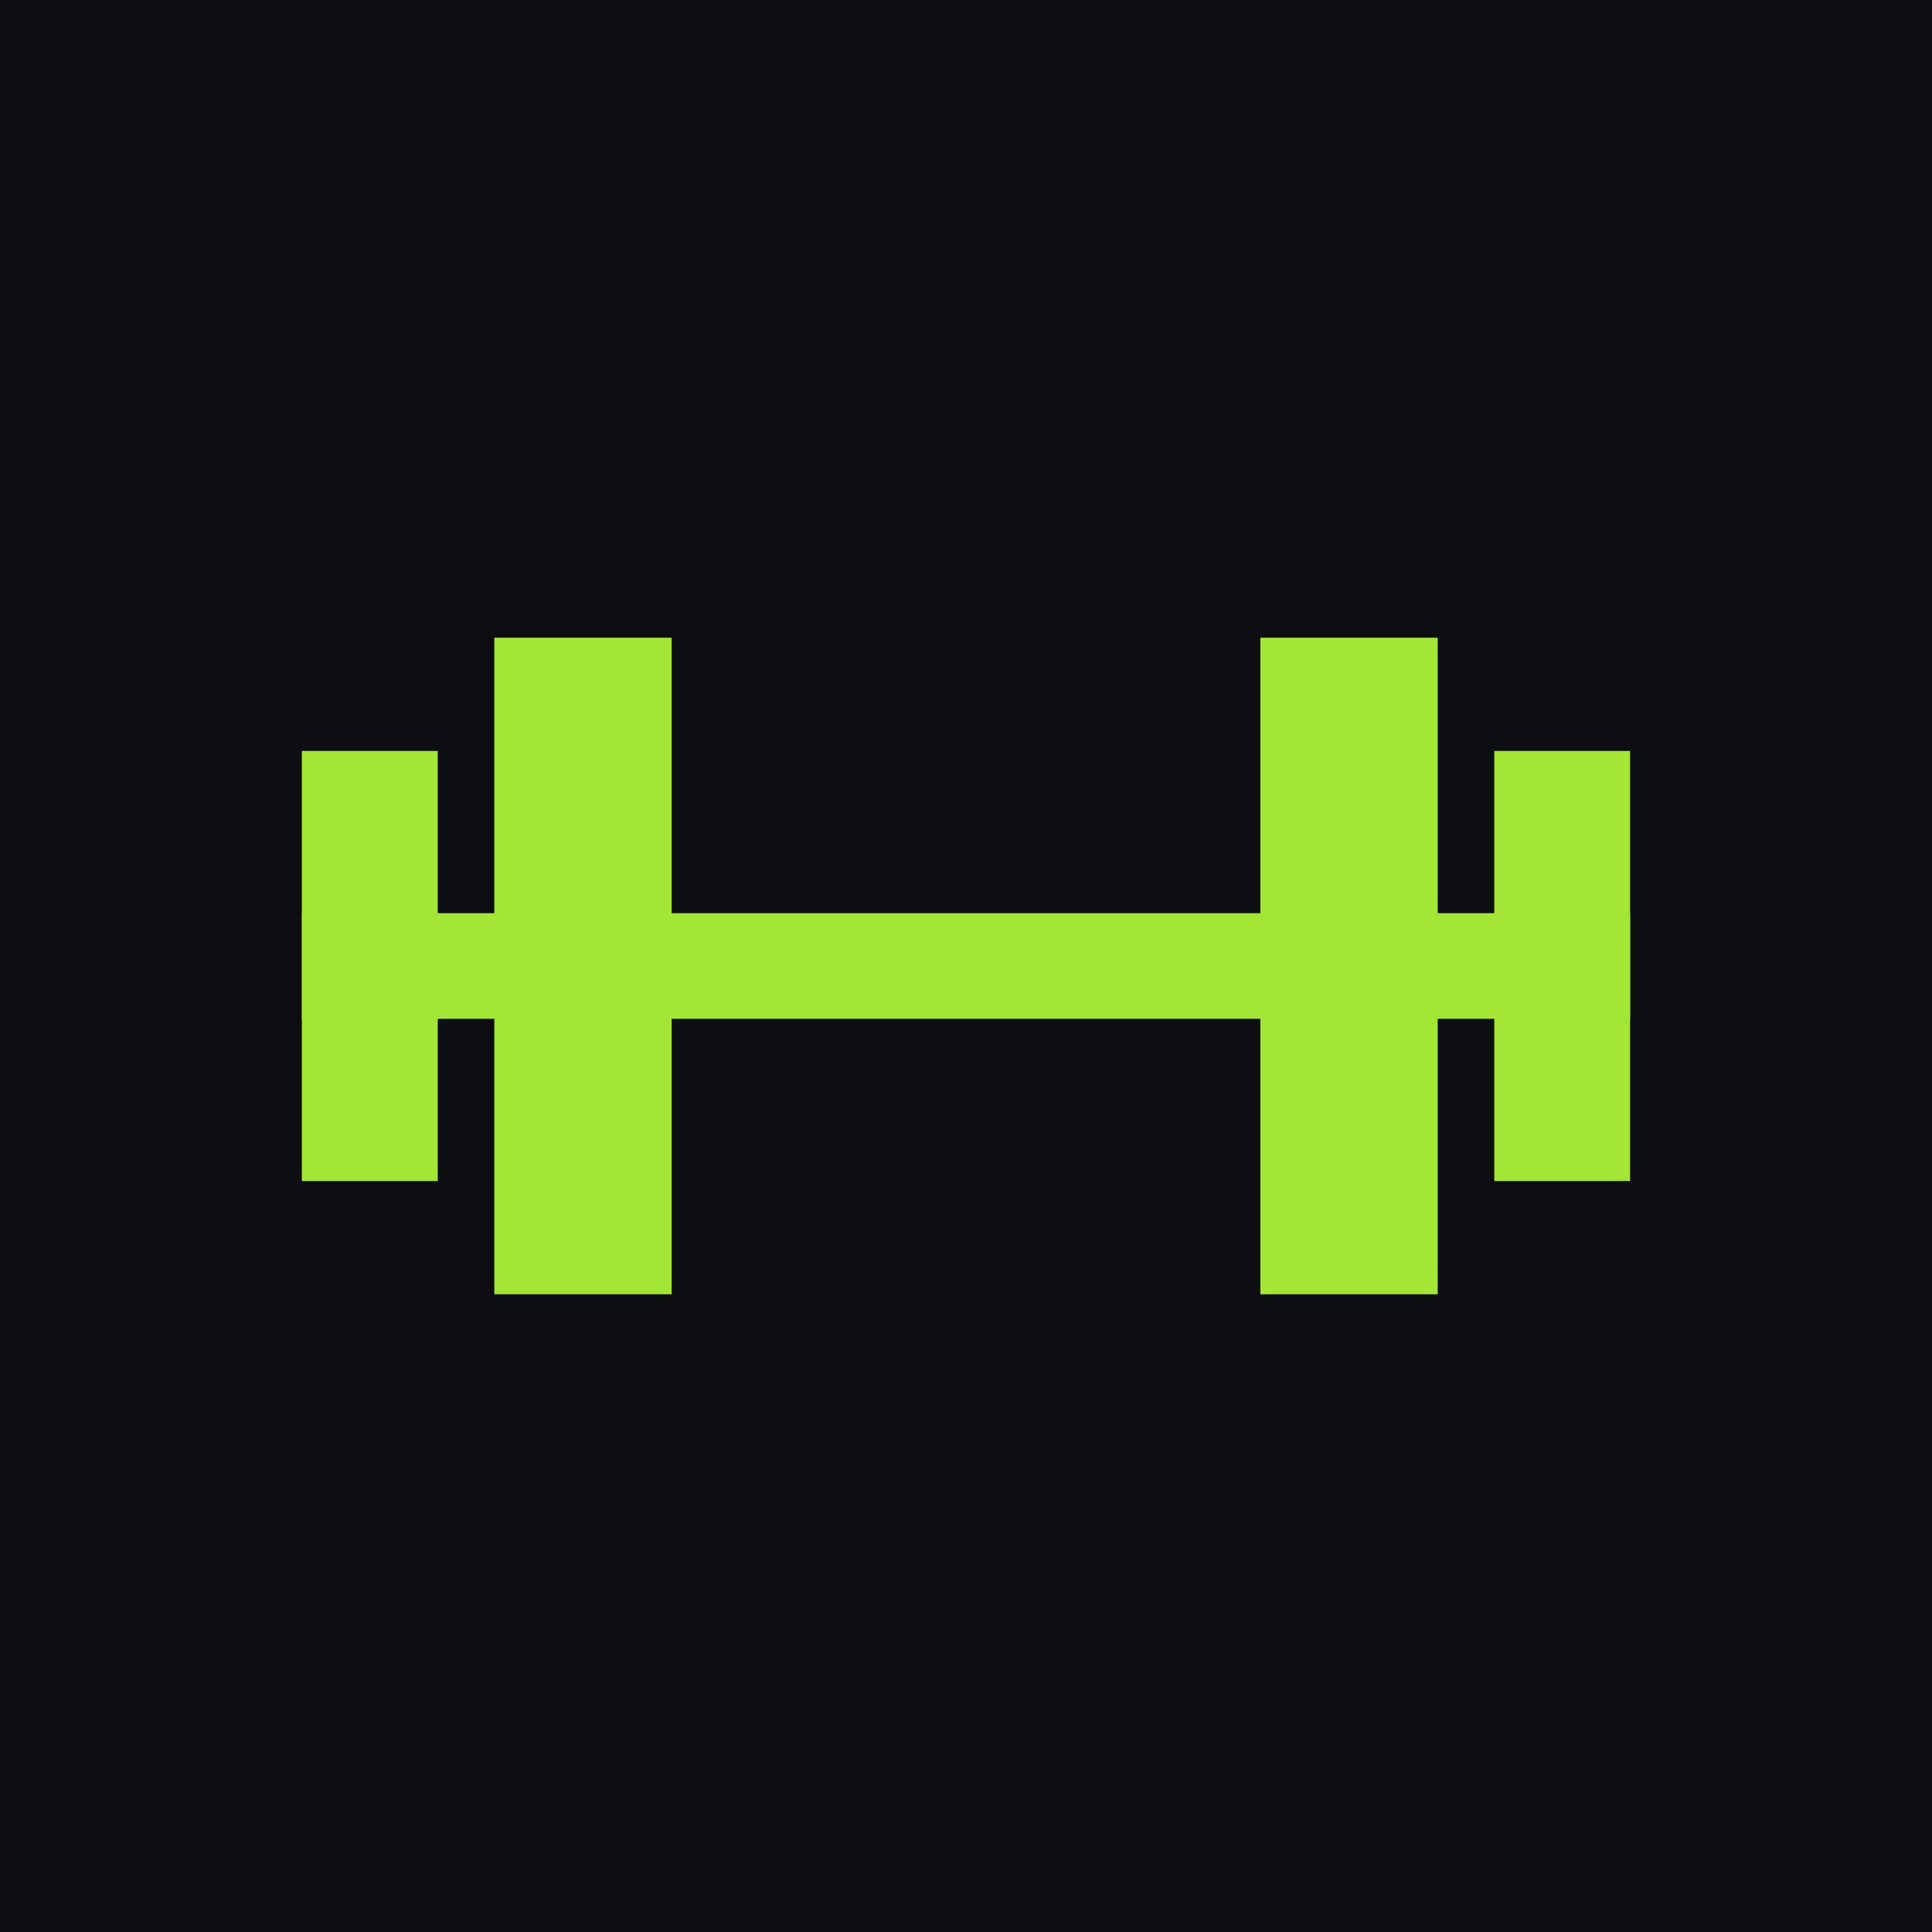
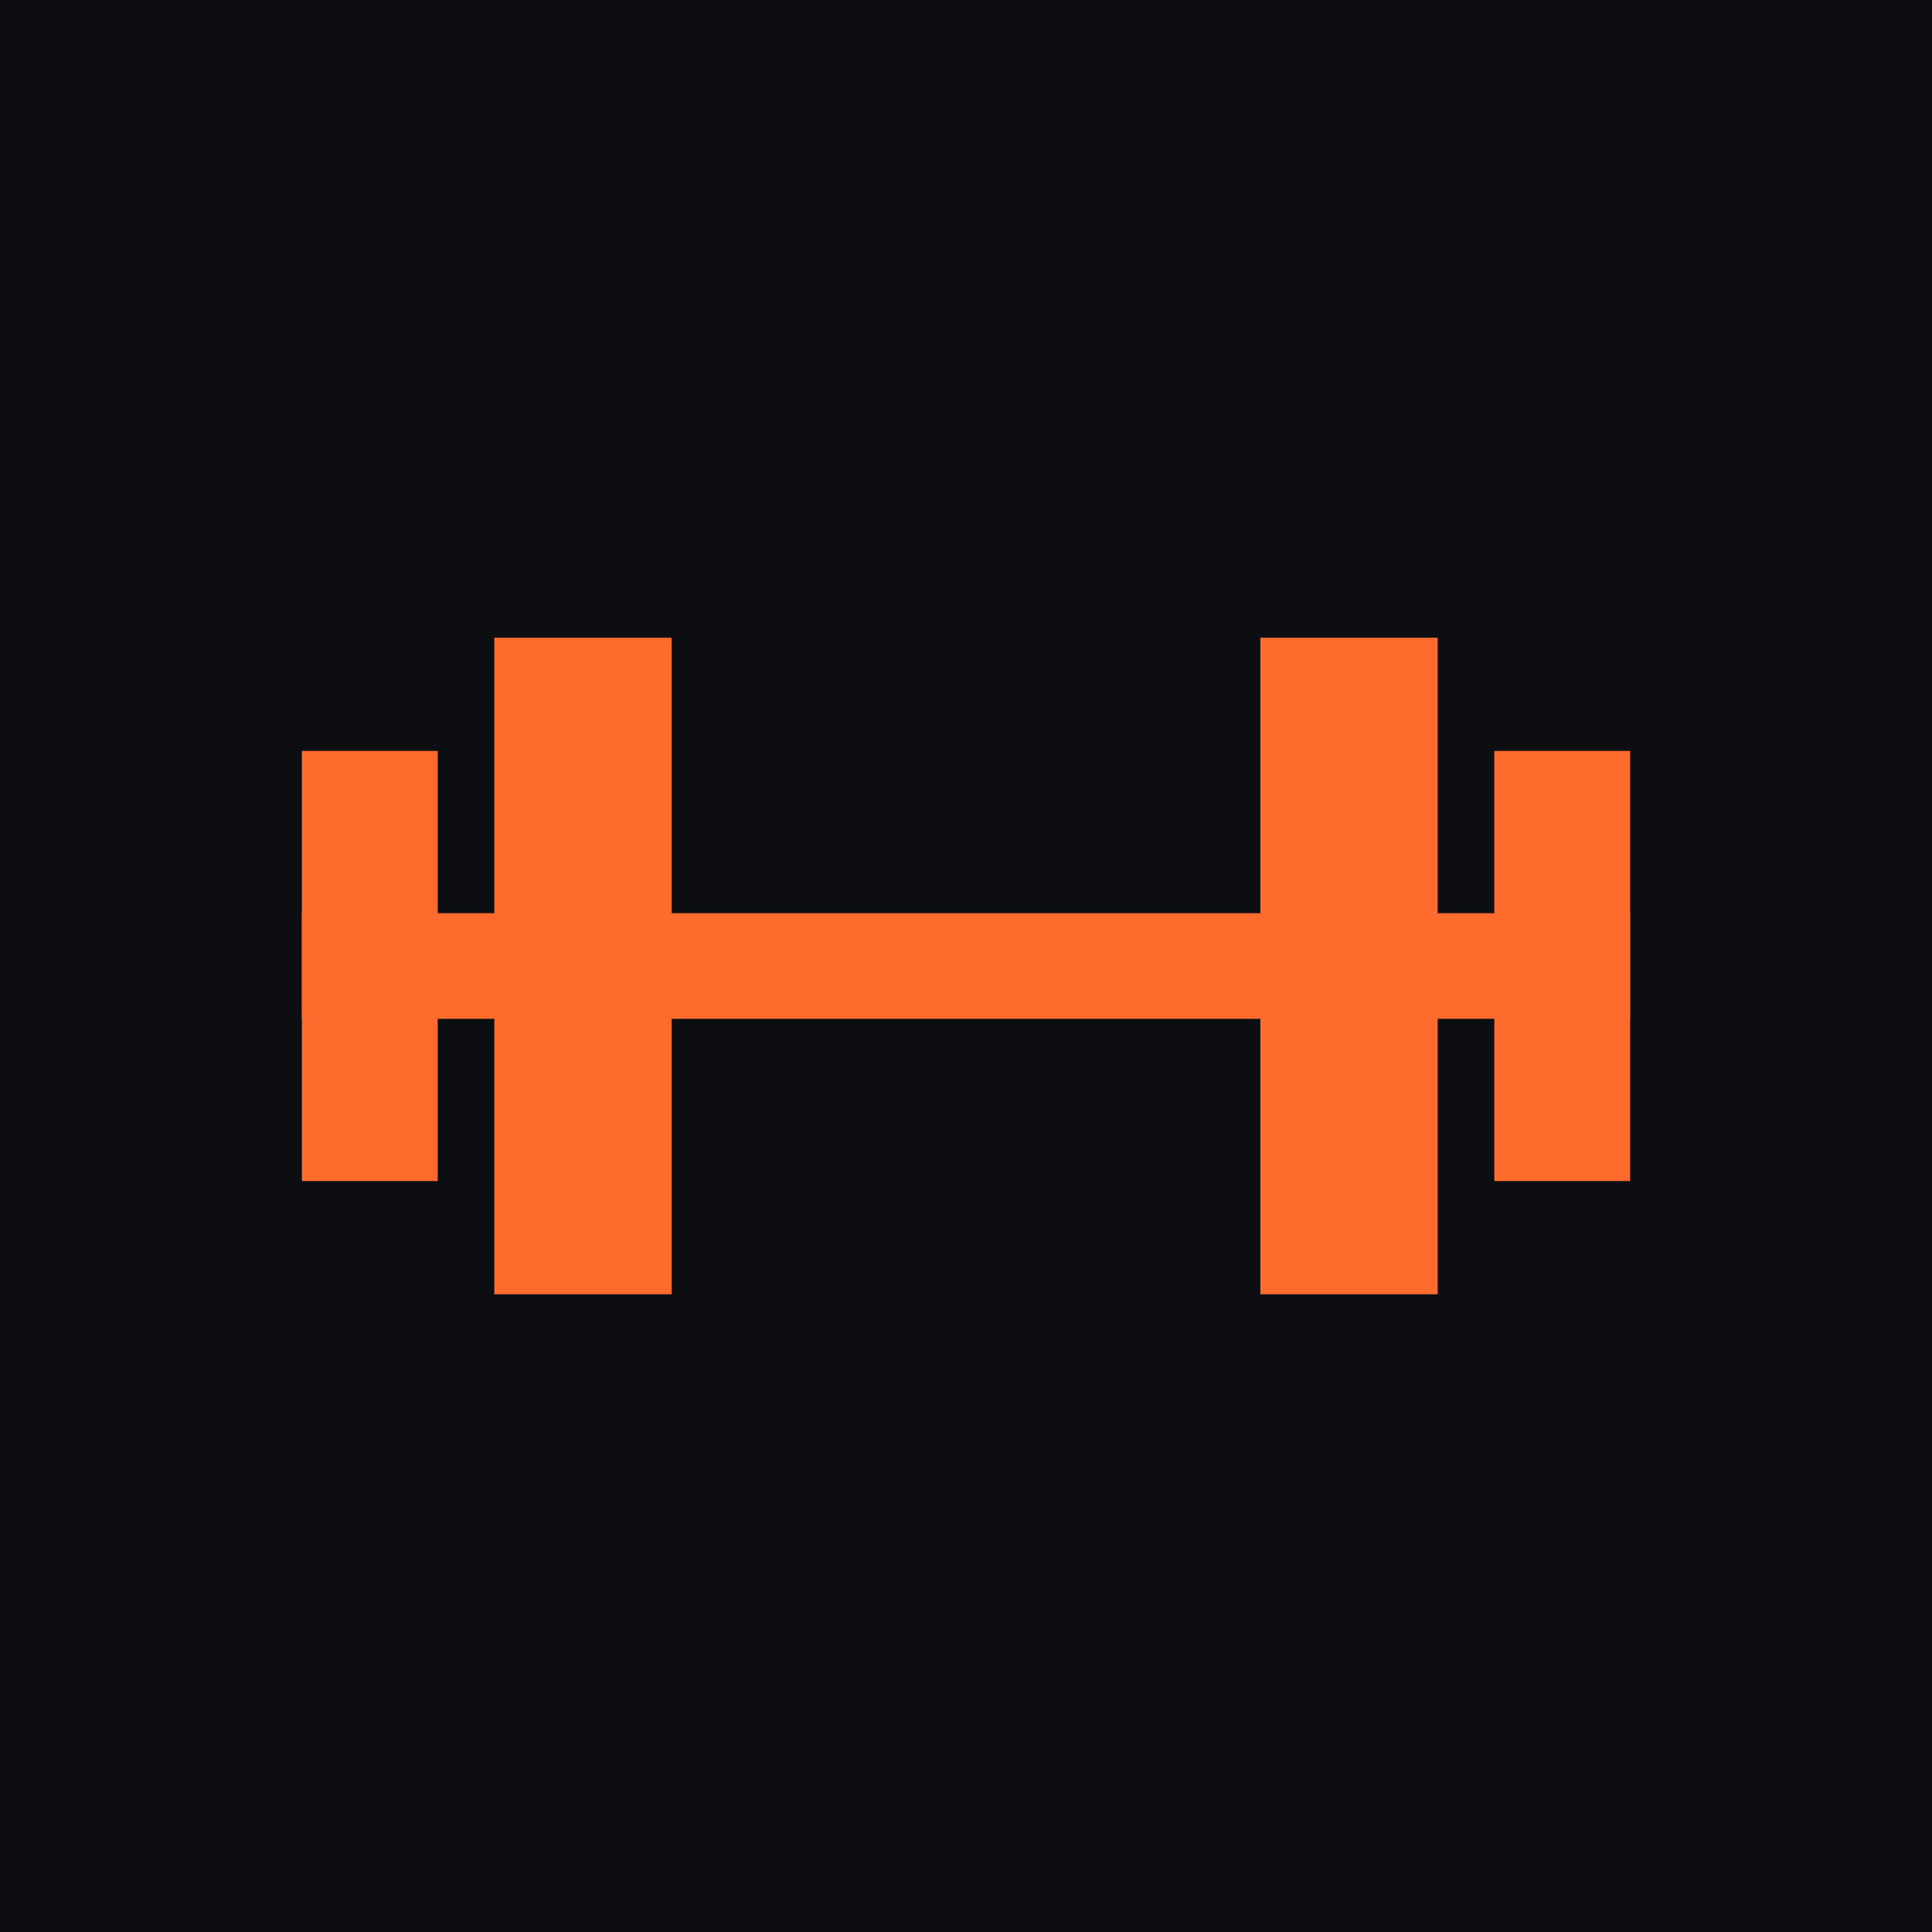
<svg xmlns="http://www.w3.org/2000/svg" width="1024" height="1024" viewBox="0 0 512 512">
  <rect width="512" height="512" fill="#0c0e12" />
-   <g fill="#a3e635">
+   <g fill="#ff6b2c">
    <rect x="80" y="242" width="352" height="28" />
    <rect x="80" y="199" width="36" height="114" />
    <rect x="131" y="169" width="47" height="174" />
    <rect x="334" y="169" width="47" height="174" />
    <rect x="396" y="199" width="36" height="114" />
  </g>
</svg>
